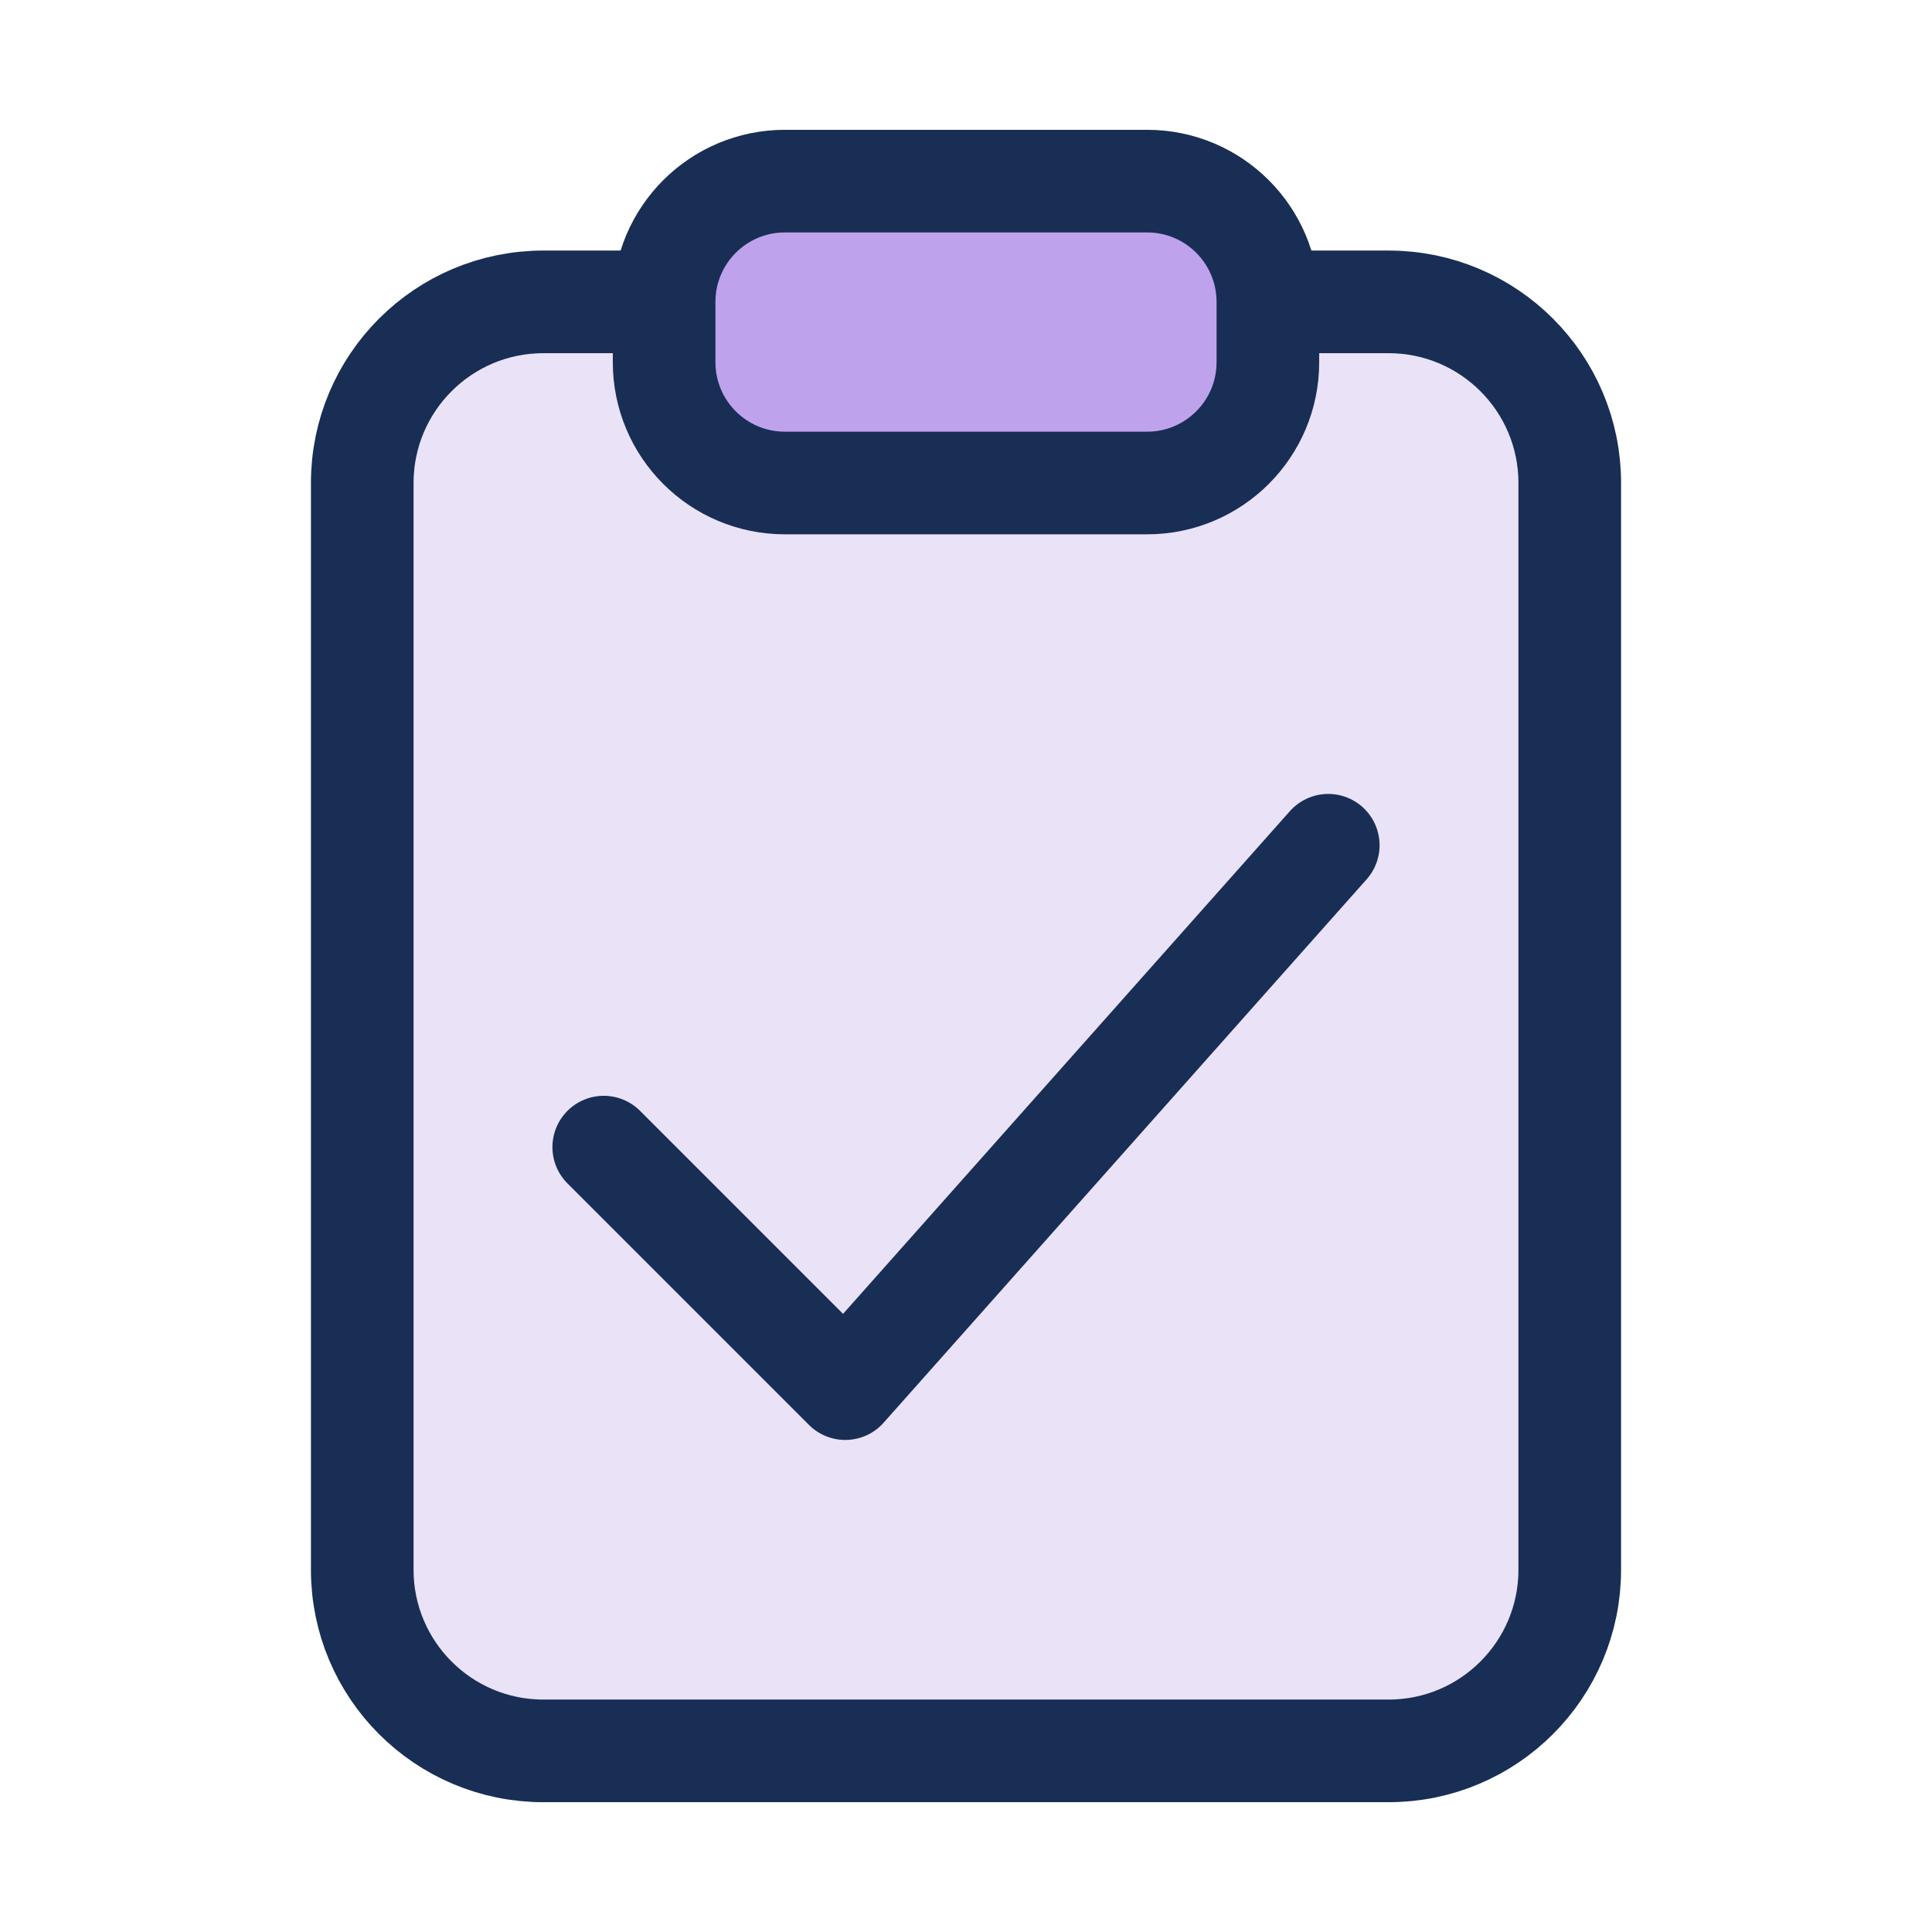
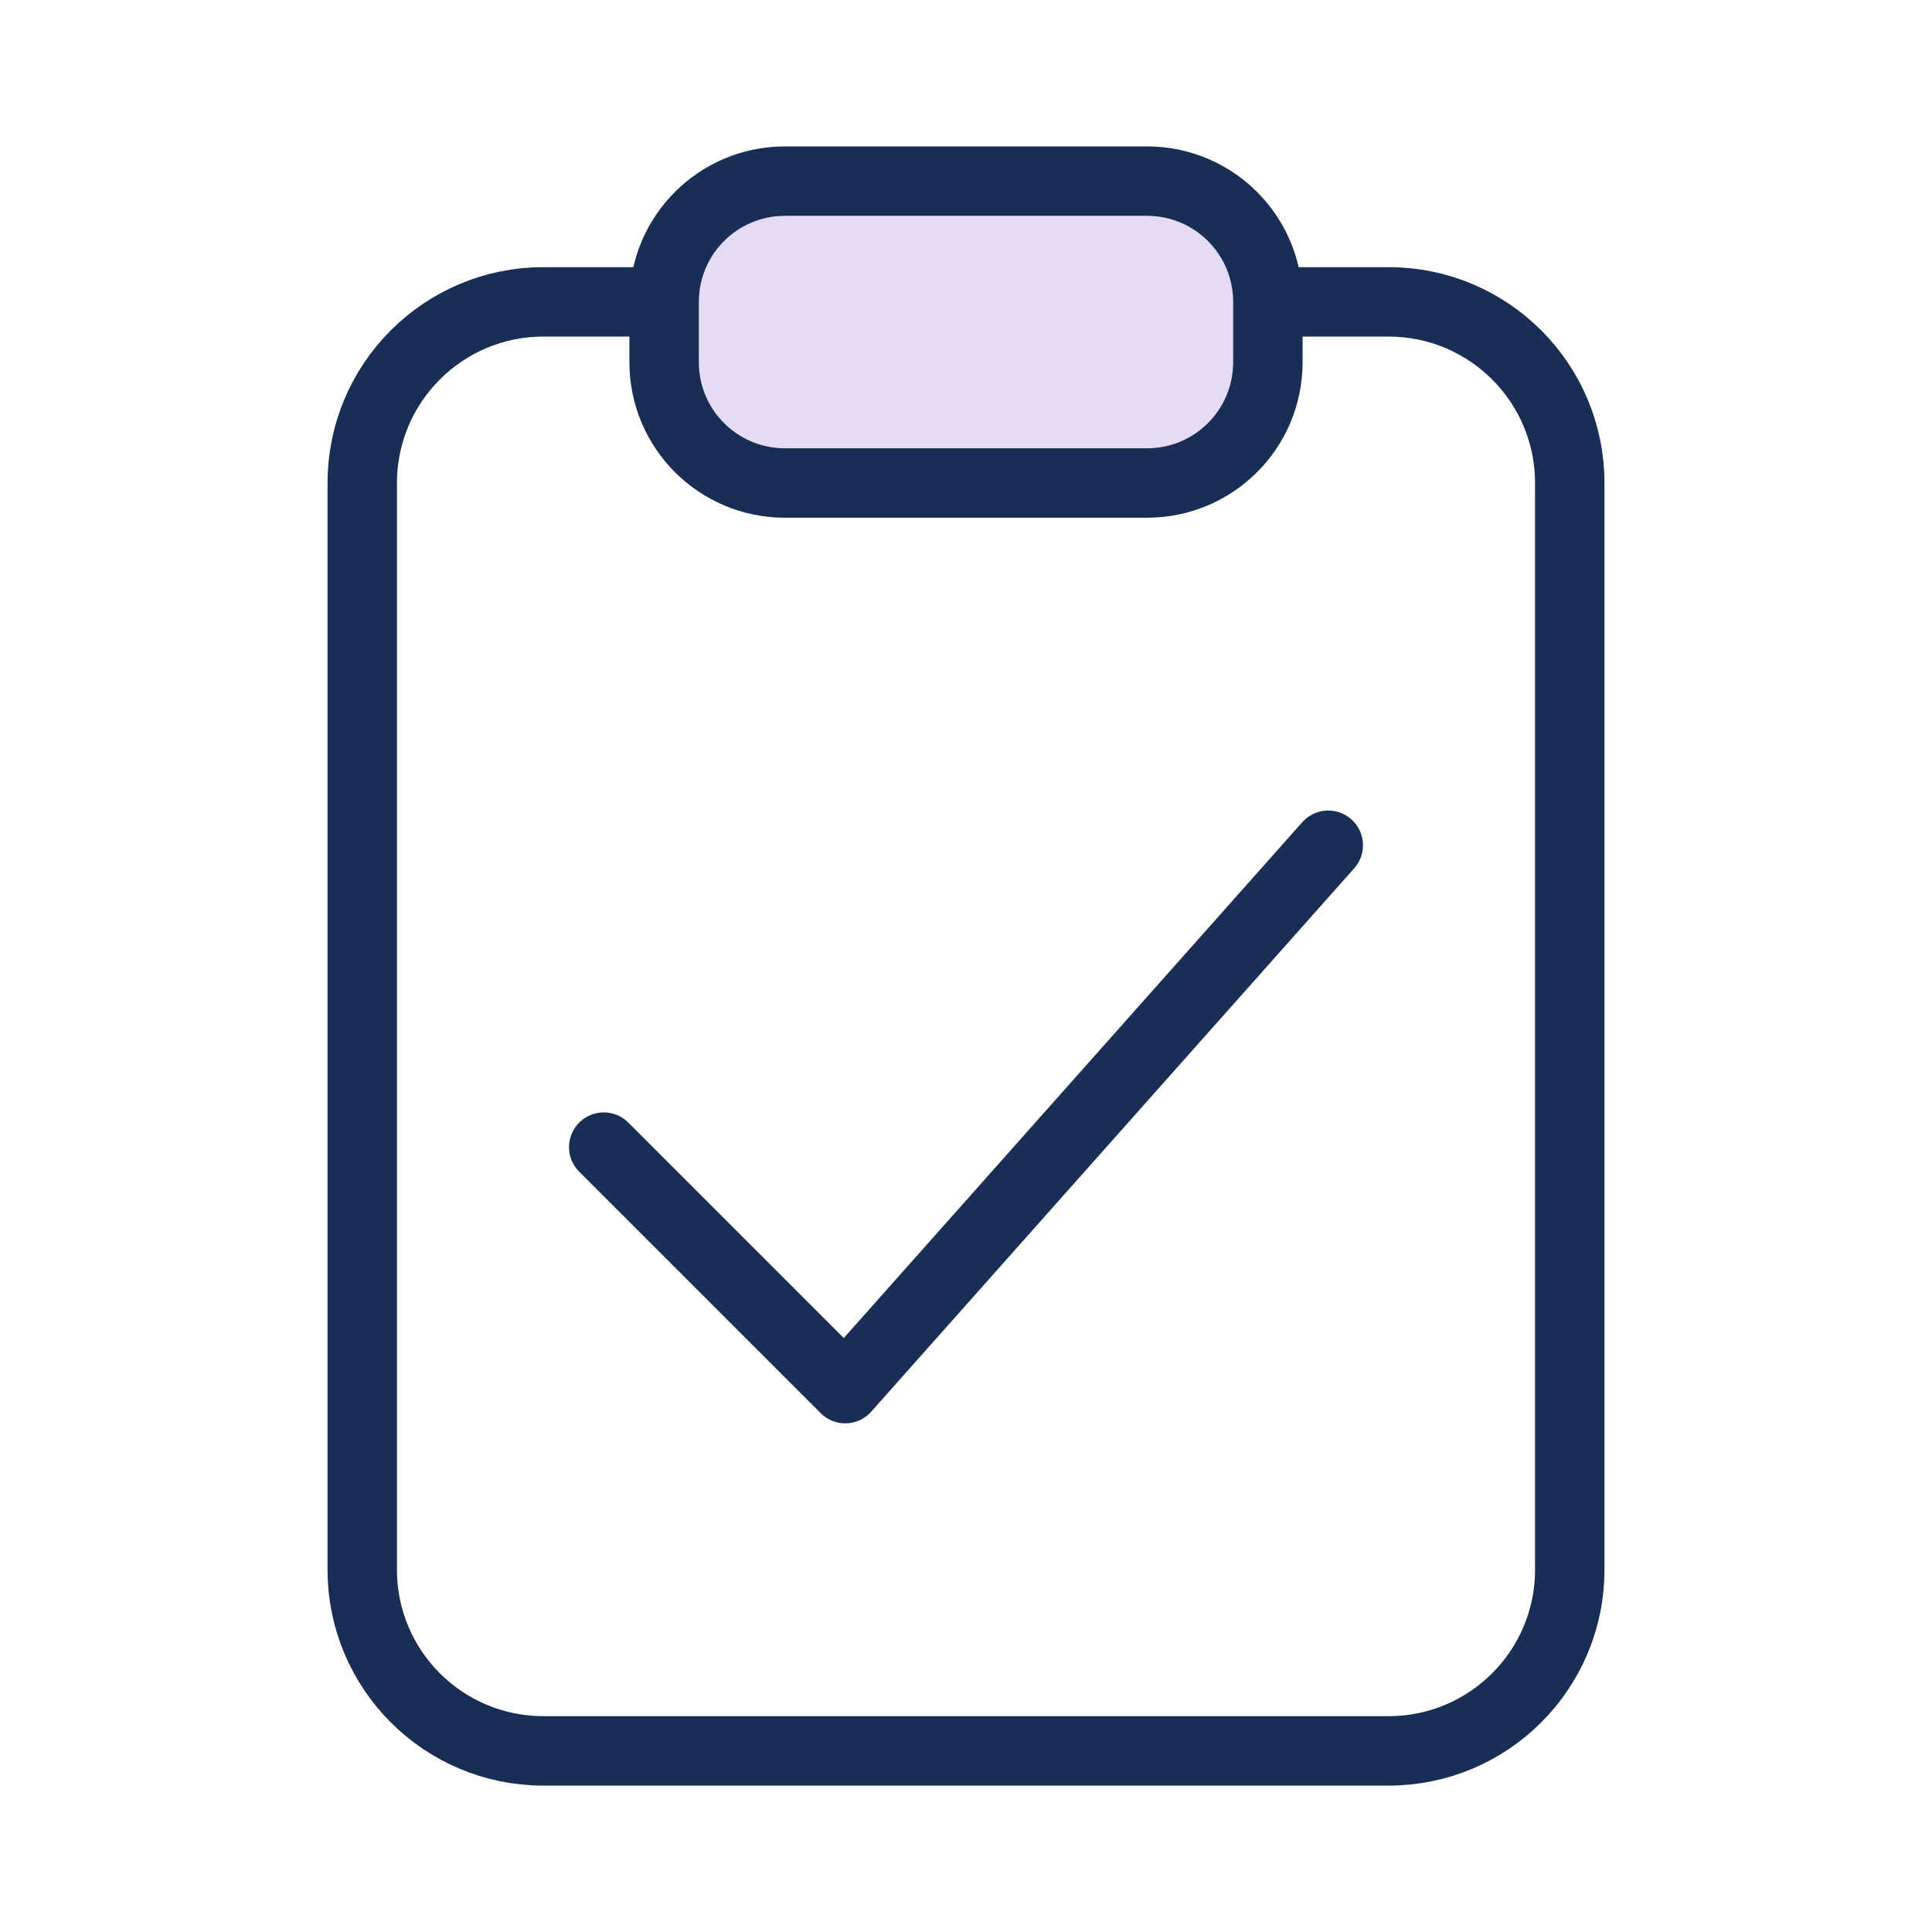
- <svg xmlns="http://www.w3.org/2000/svg" viewBox="0 0 32 32" fill="none" stroke="#182e55" stroke-width="1.7" stroke-linecap="round" stroke-linejoin="round">
-   <rect x="6" y="5" width="20" height="24" rx="3" fill="#eae2f7" />
-   <rect x="11" y="3" width="10" height="5" rx="2" fill="#bfa2ec" />
+ <svg xmlns="http://www.w3.org/2000/svg" viewBox="0 0 32 32" fill="none" stroke="#182e55" stroke-width="1.15" stroke-linecap="round" stroke-linejoin="round">
+   <rect x="6" y="5" width="20" height="24" rx="3" fill="none" />
+   <rect x="11" y="3" width="10" height="5" rx="2" fill="#e5dbf5" />
  <path d="m10 19 4 4 8-9" />
</svg>
